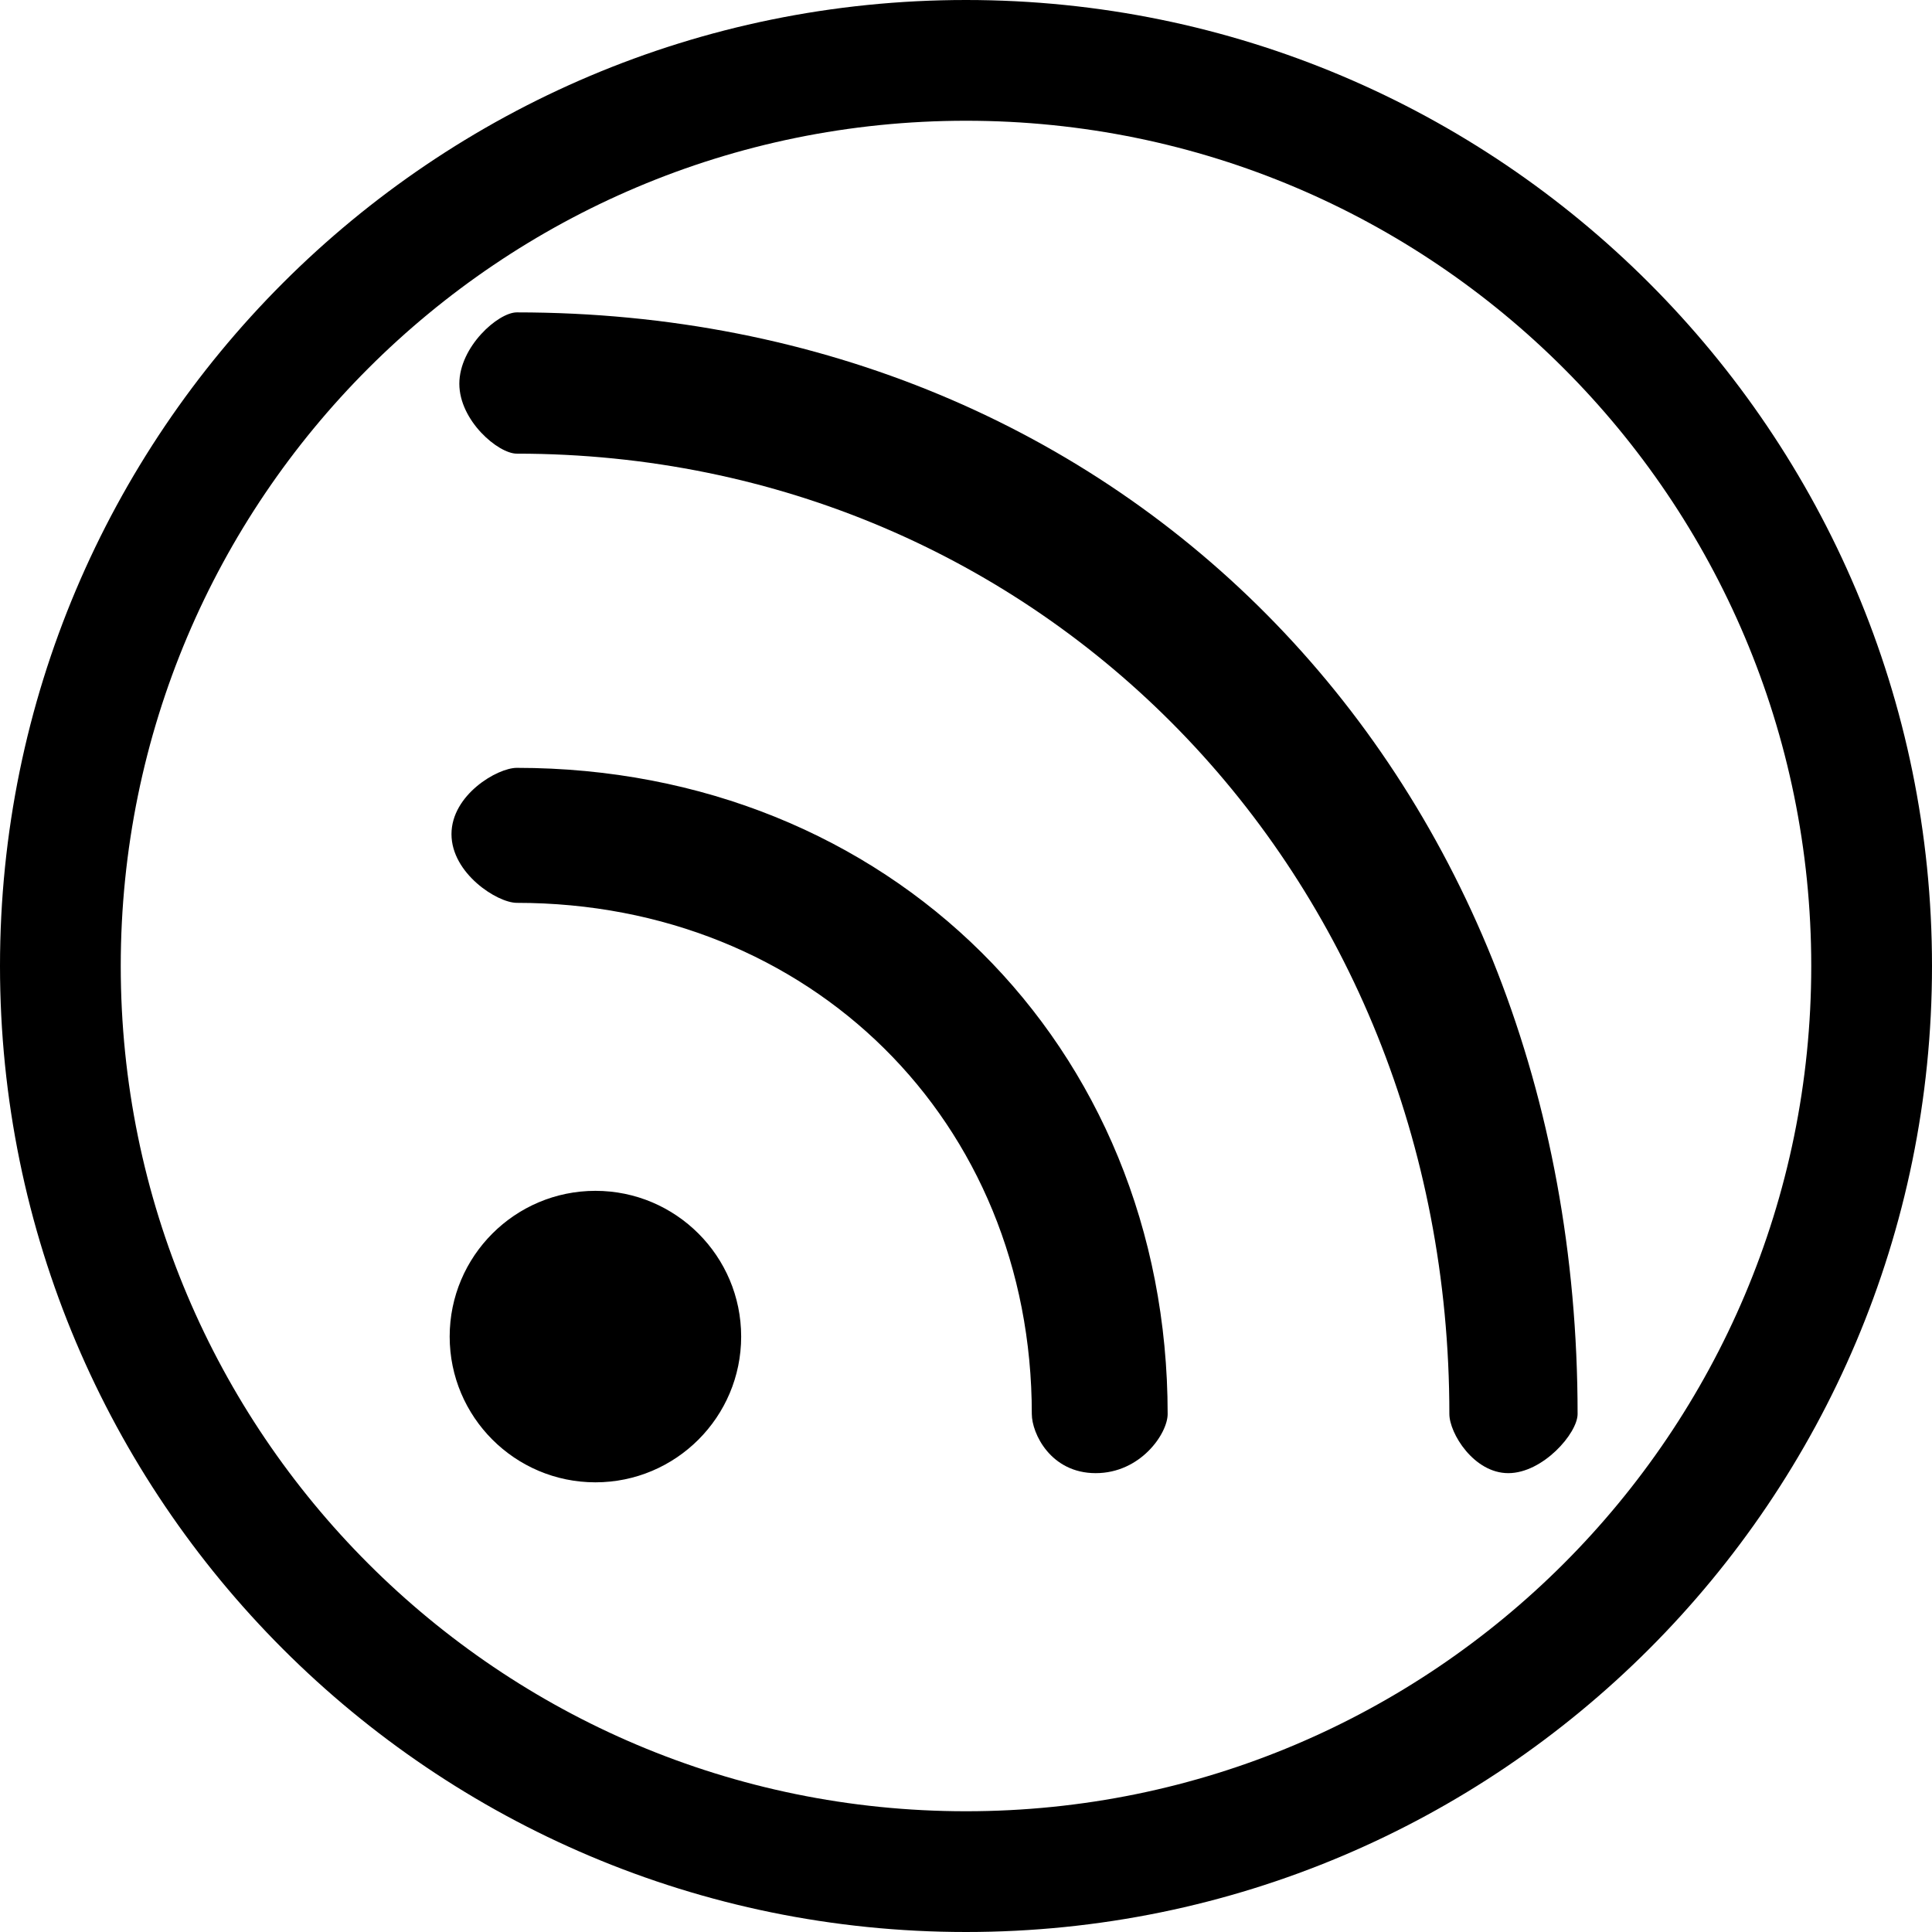
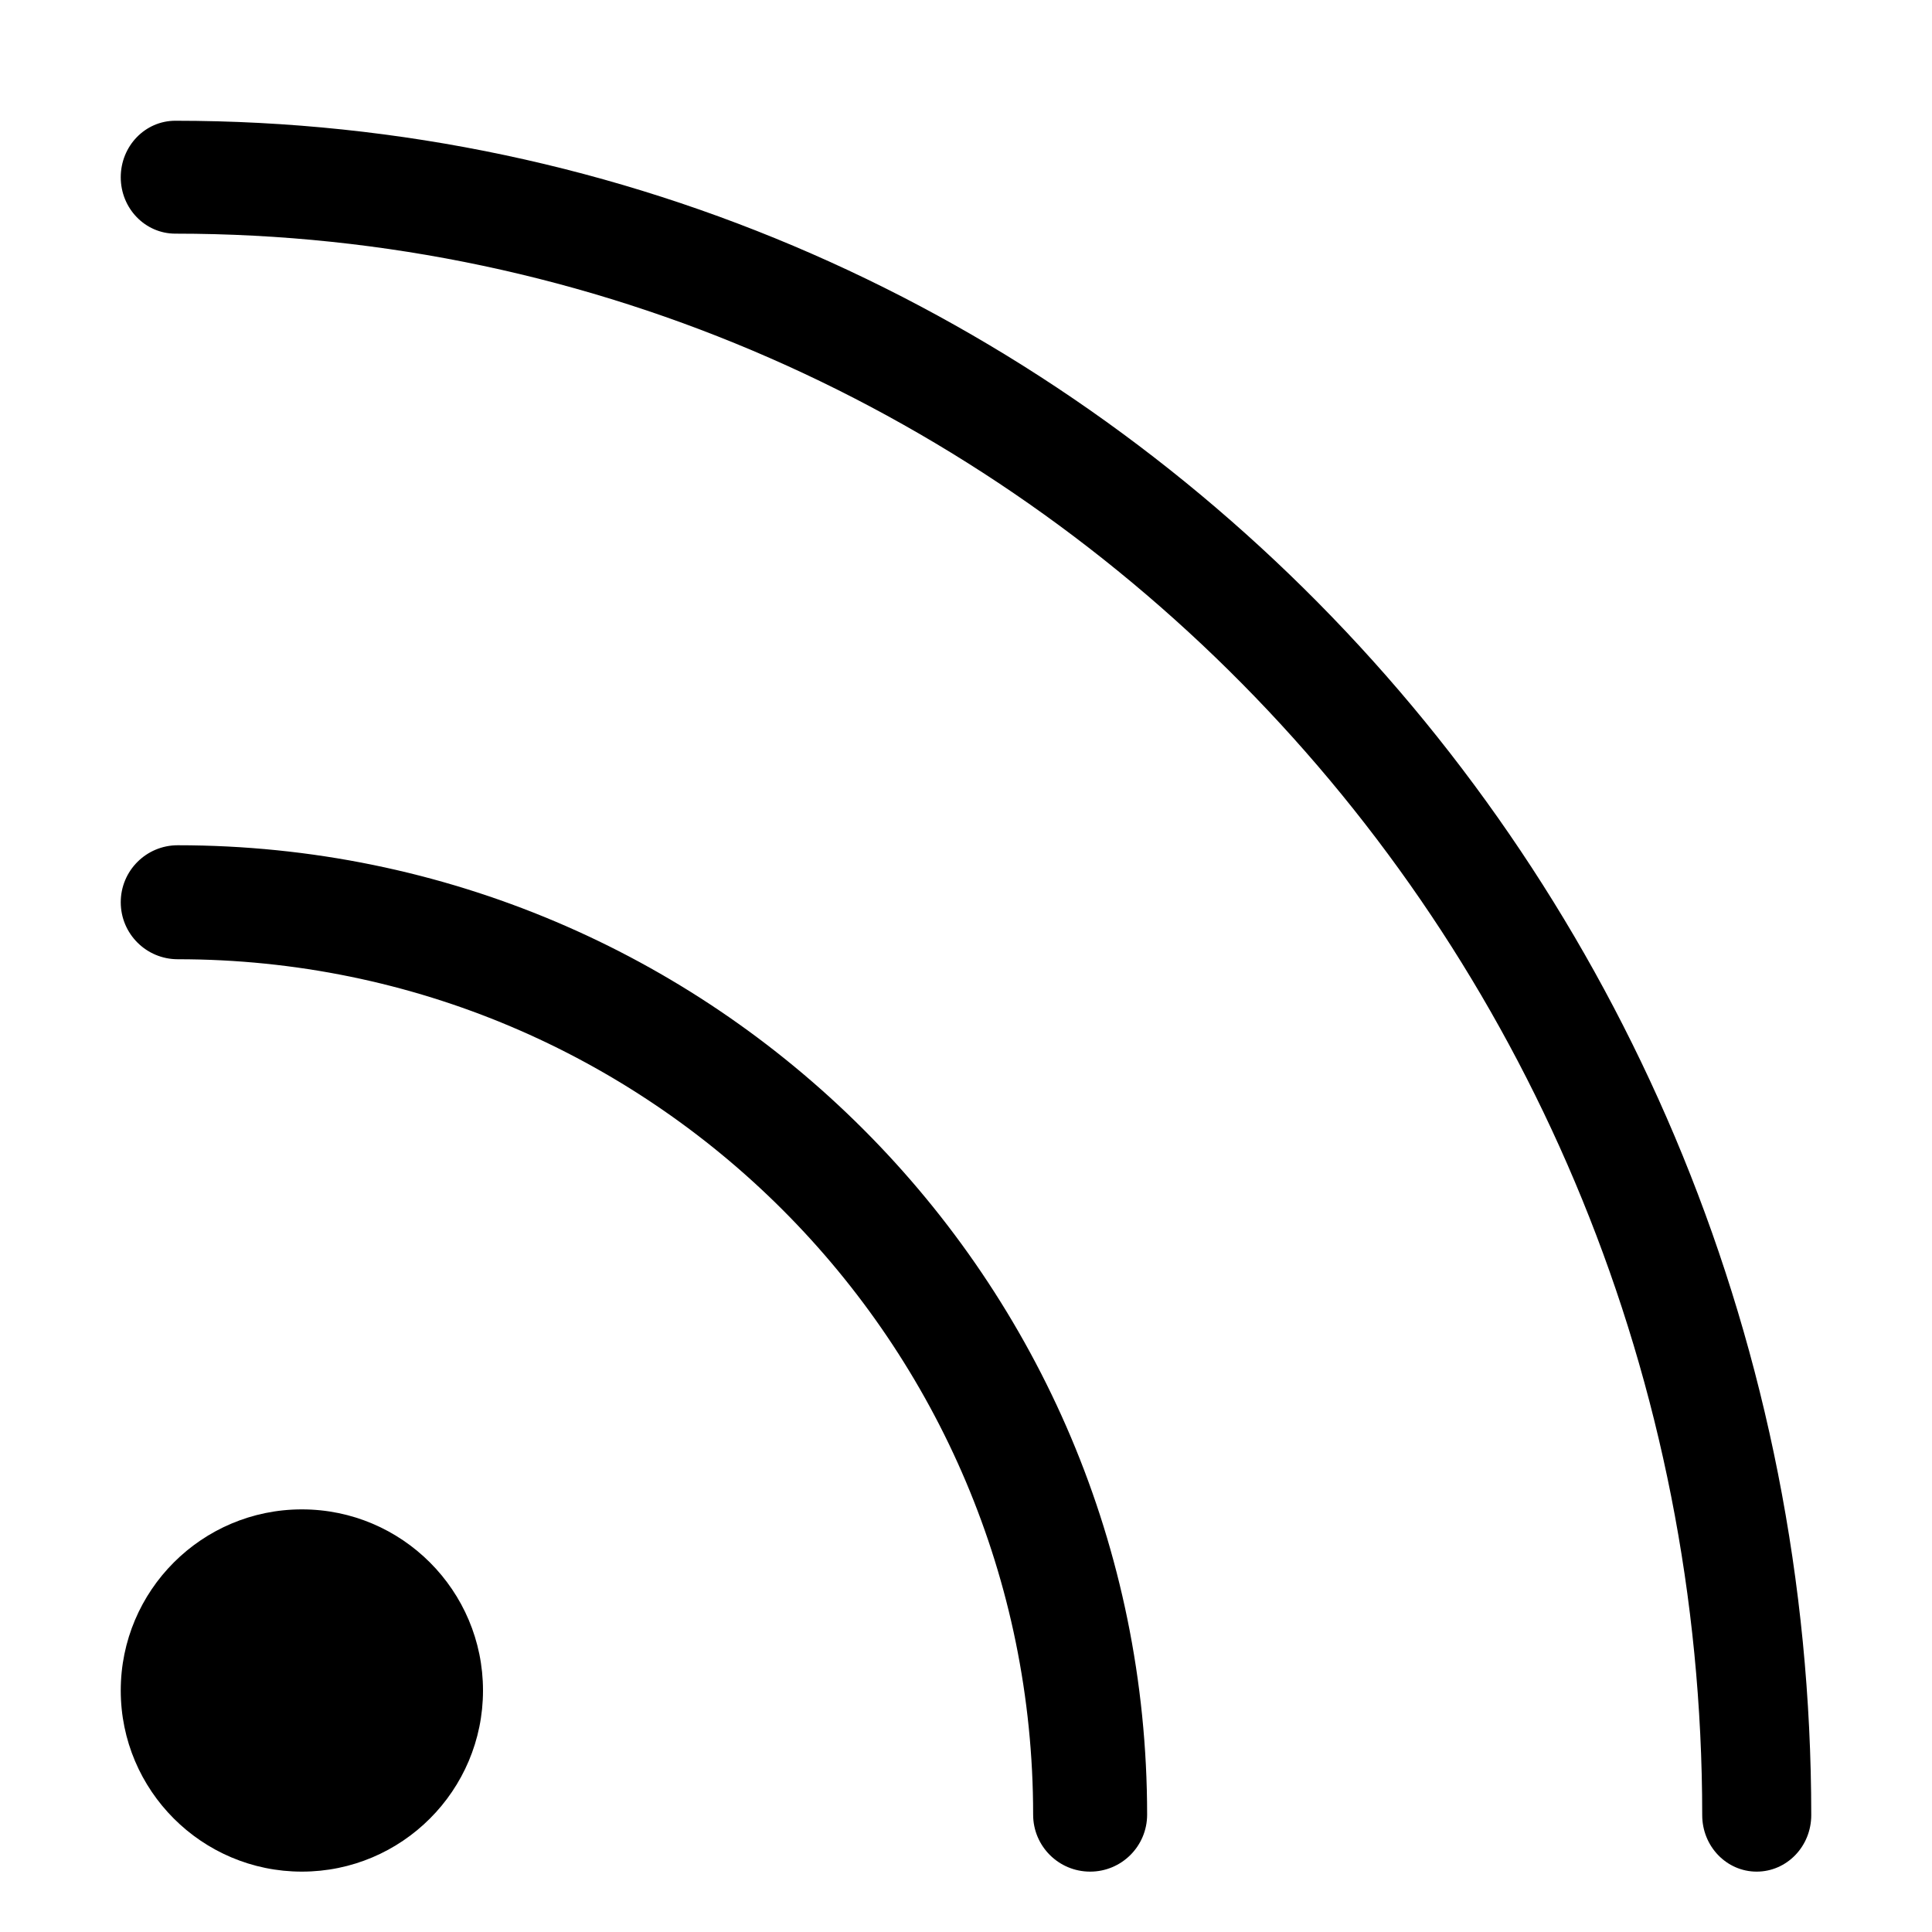
<svg xmlns="http://www.w3.org/2000/svg" width="16" height="16" viewBox="0 0 16 16">
  <g fill="none" fill-rule="evenodd">
    <rect width="16" height="16" />
-     <path fill="#000000" fill-rule="nonzero" d="M8,15 C11.866,15 15,11.866 15,8 C15,4.134 11.866,1 8,1 C4.134,1 1,4.134 1,8 C1,11.866 4.134,15 8,15 Z M8,16 C3.582,16 0,12.418 0,8 C0,3.582 3.582,0 8,0 C12.418,0 16,3.582 16,8 C16,12.418 12.418,16 8,16 Z" />
-     <path fill="#000000" d="M4.931,12.276 C4.265,12.276 3.724,11.735 3.724,11.069 C3.724,10.403 4.265,9.862 4.931,9.862 C5.597,9.862 6.138,10.403 6.138,11.069 C6.138,11.735 5.597,12.276 4.931,12.276 Z M13.065,11.71 C13.065,11.87 12.777,12.2 12.491,12.2 C12.206,12.2 12.003,11.87 12.003,11.71 C12.003,7.22 8.615,3.757 4.28,3.757 C4.125,3.757 3.804,3.483 3.804,3.178 C3.804,2.872 4.125,2.587 4.28,2.587 C9.324,2.587 13.065,6.418 13.065,11.71 Z M9.67,11.71 C9.67,11.872 9.446,12.2 9.074,12.2 C8.702,12.2 8.545,11.872 8.545,11.71 C8.545,9.282 6.708,7.477 4.28,7.477 C4.118,7.477 3.739,7.233 3.739,6.908 C3.739,6.583 4.118,6.359 4.28,6.359 C7.355,6.359 9.67,8.651 9.67,11.71 Z" />
+     <path fill="#000000" d="M2.5,15.5 C1.672,15.5 1,14.828 1,14 C1,13.172 1.672,12.5 2.5,12.5 C3.328,12.5 4,13.172 4,14 C4,14.828 3.328,15.5 2.5,15.5 Z M15,15.032 C15,15.291 14.798,15.5 14.548,15.5 C14.299,15.5 14.097,15.291 14.097,15.032 C14.097,7.799 8.435,1.935 1.452,1.935 C1.202,1.935 1,1.726 1,1.468 C1,1.209 1.202,1 1.452,1 C8.934,1 15,7.282 15,15.032 Z M9.5,15.028 C9.5,15.289 9.289,15.5 9.028,15.5 C8.767,15.5 8.556,15.289 8.556,15.028 C8.556,11.116 5.384,7.944 1.472,7.944 C1.211,7.944 1,7.733 1,7.472 C1,7.211 1.211,7 1.472,7 C5.906,7 9.5,10.594 9.5,15.028 Z" />
  </g>
</svg>
